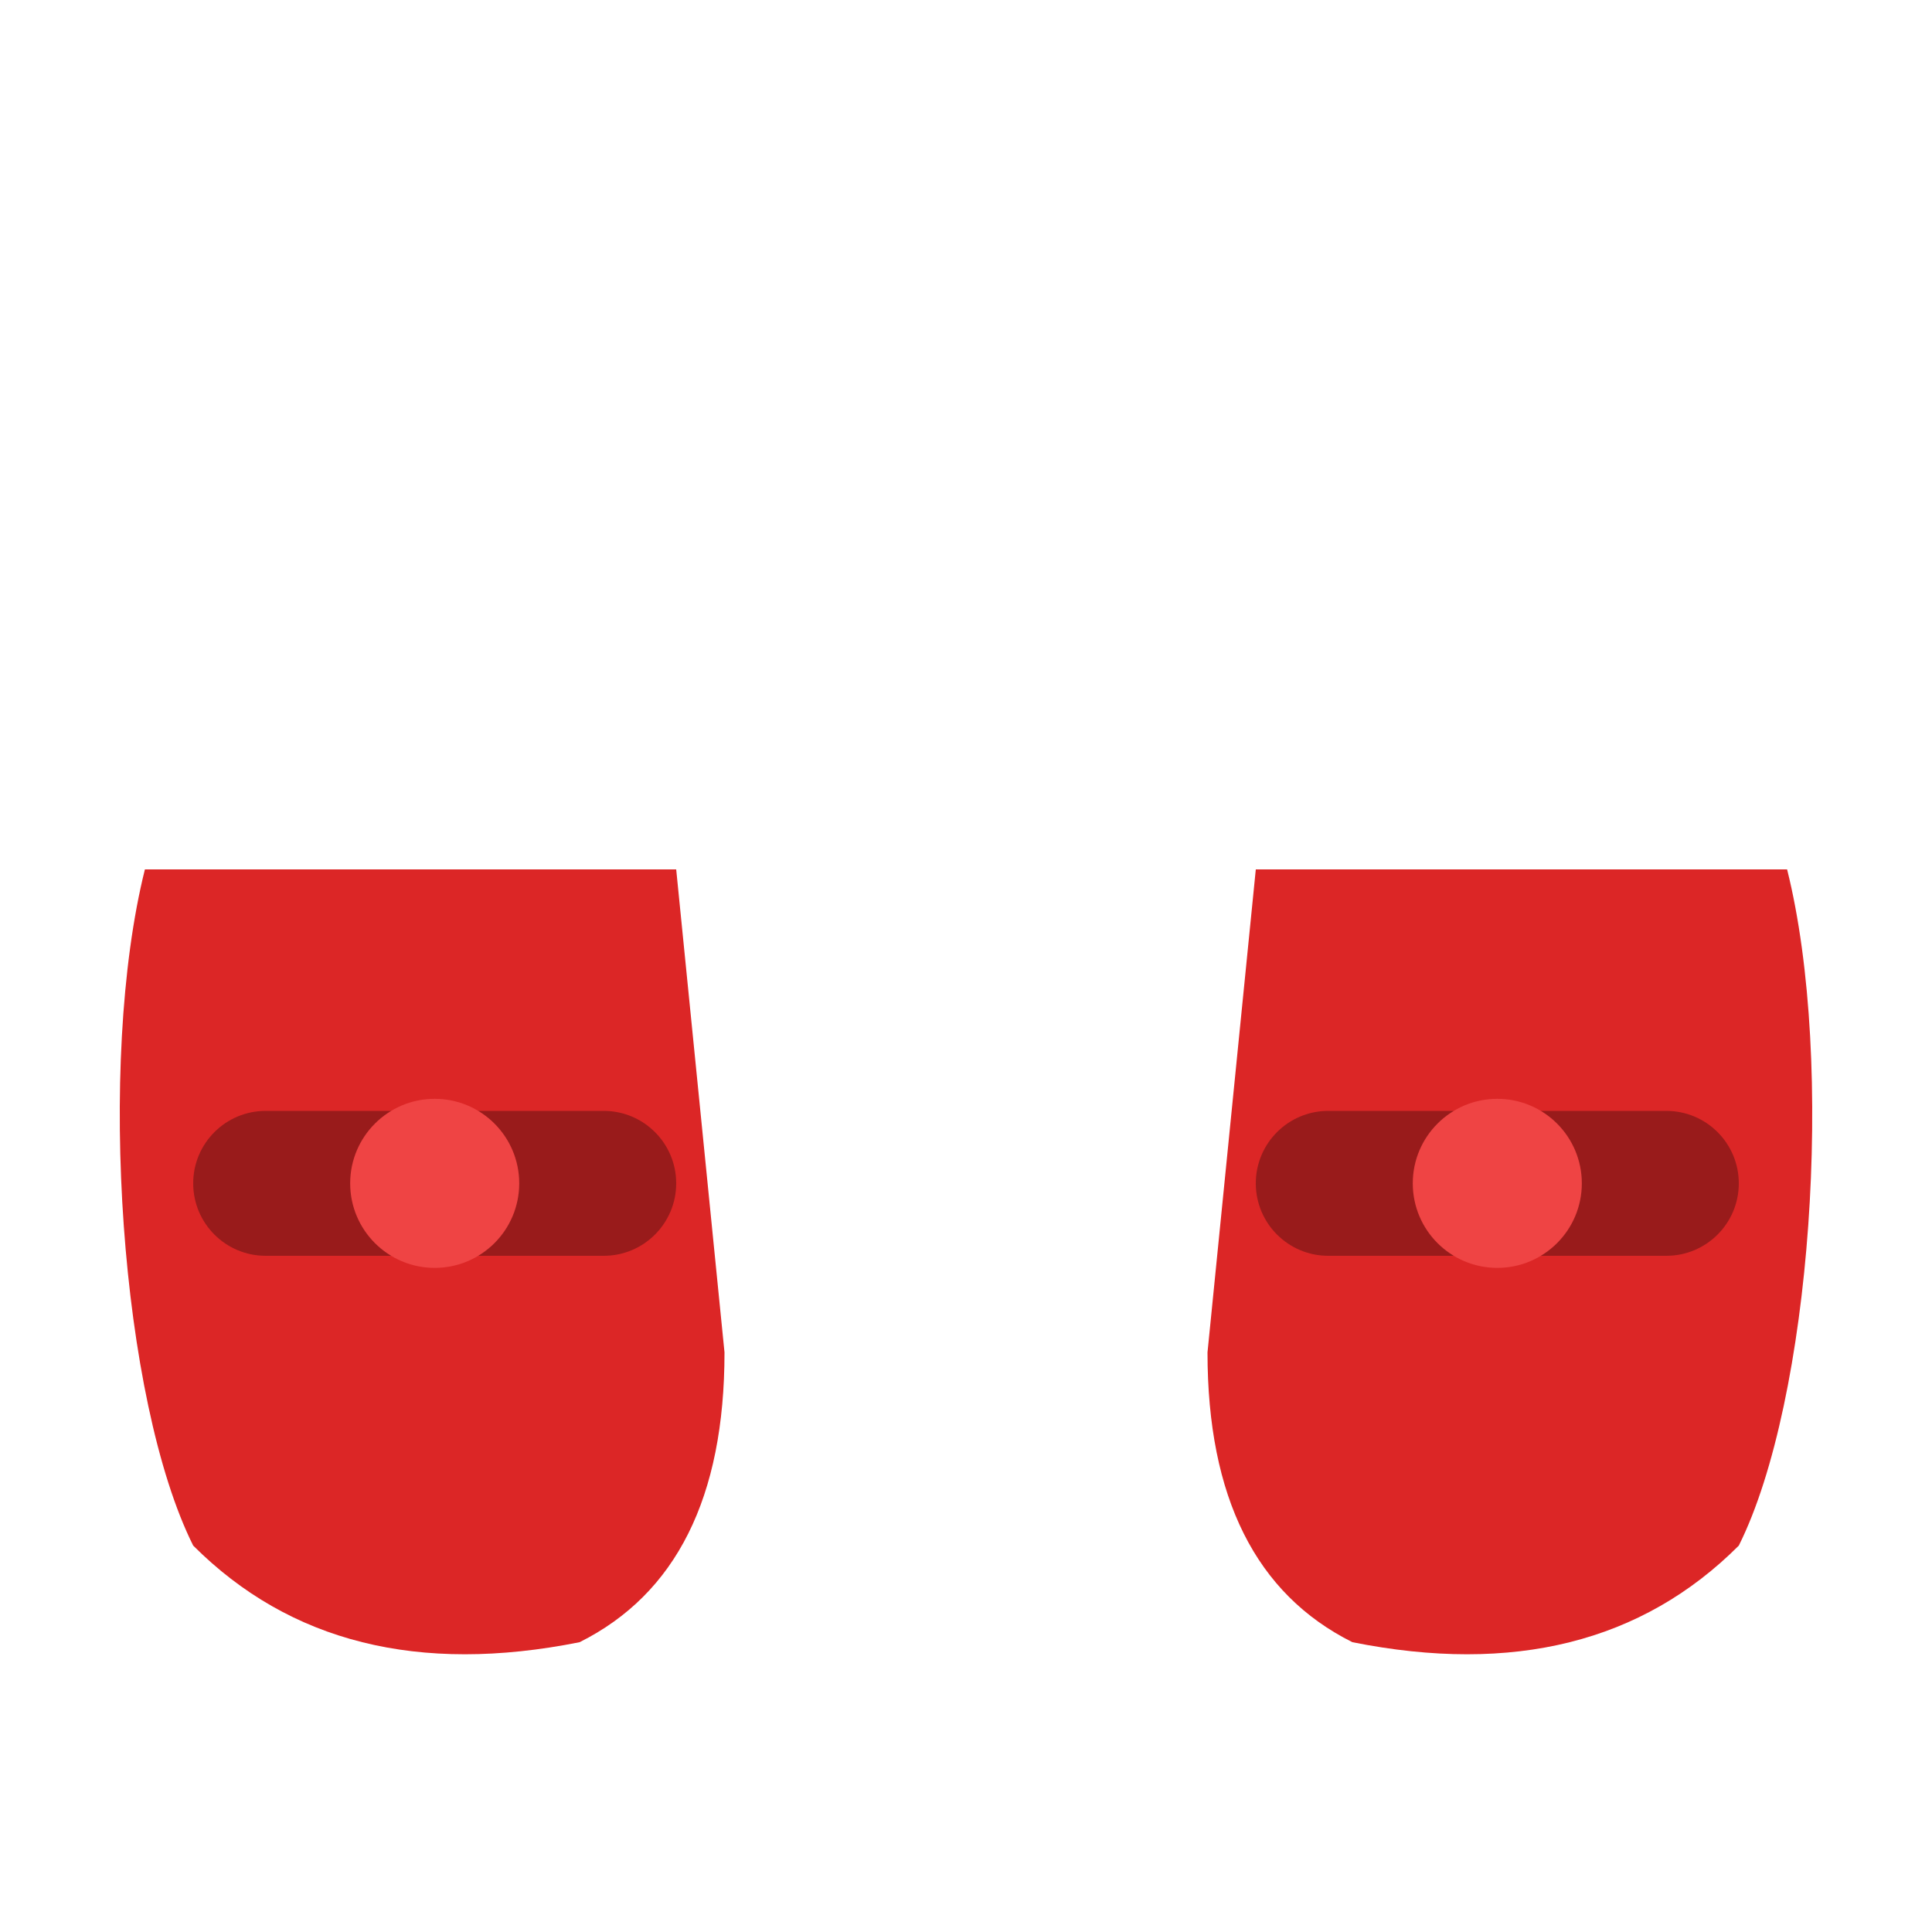
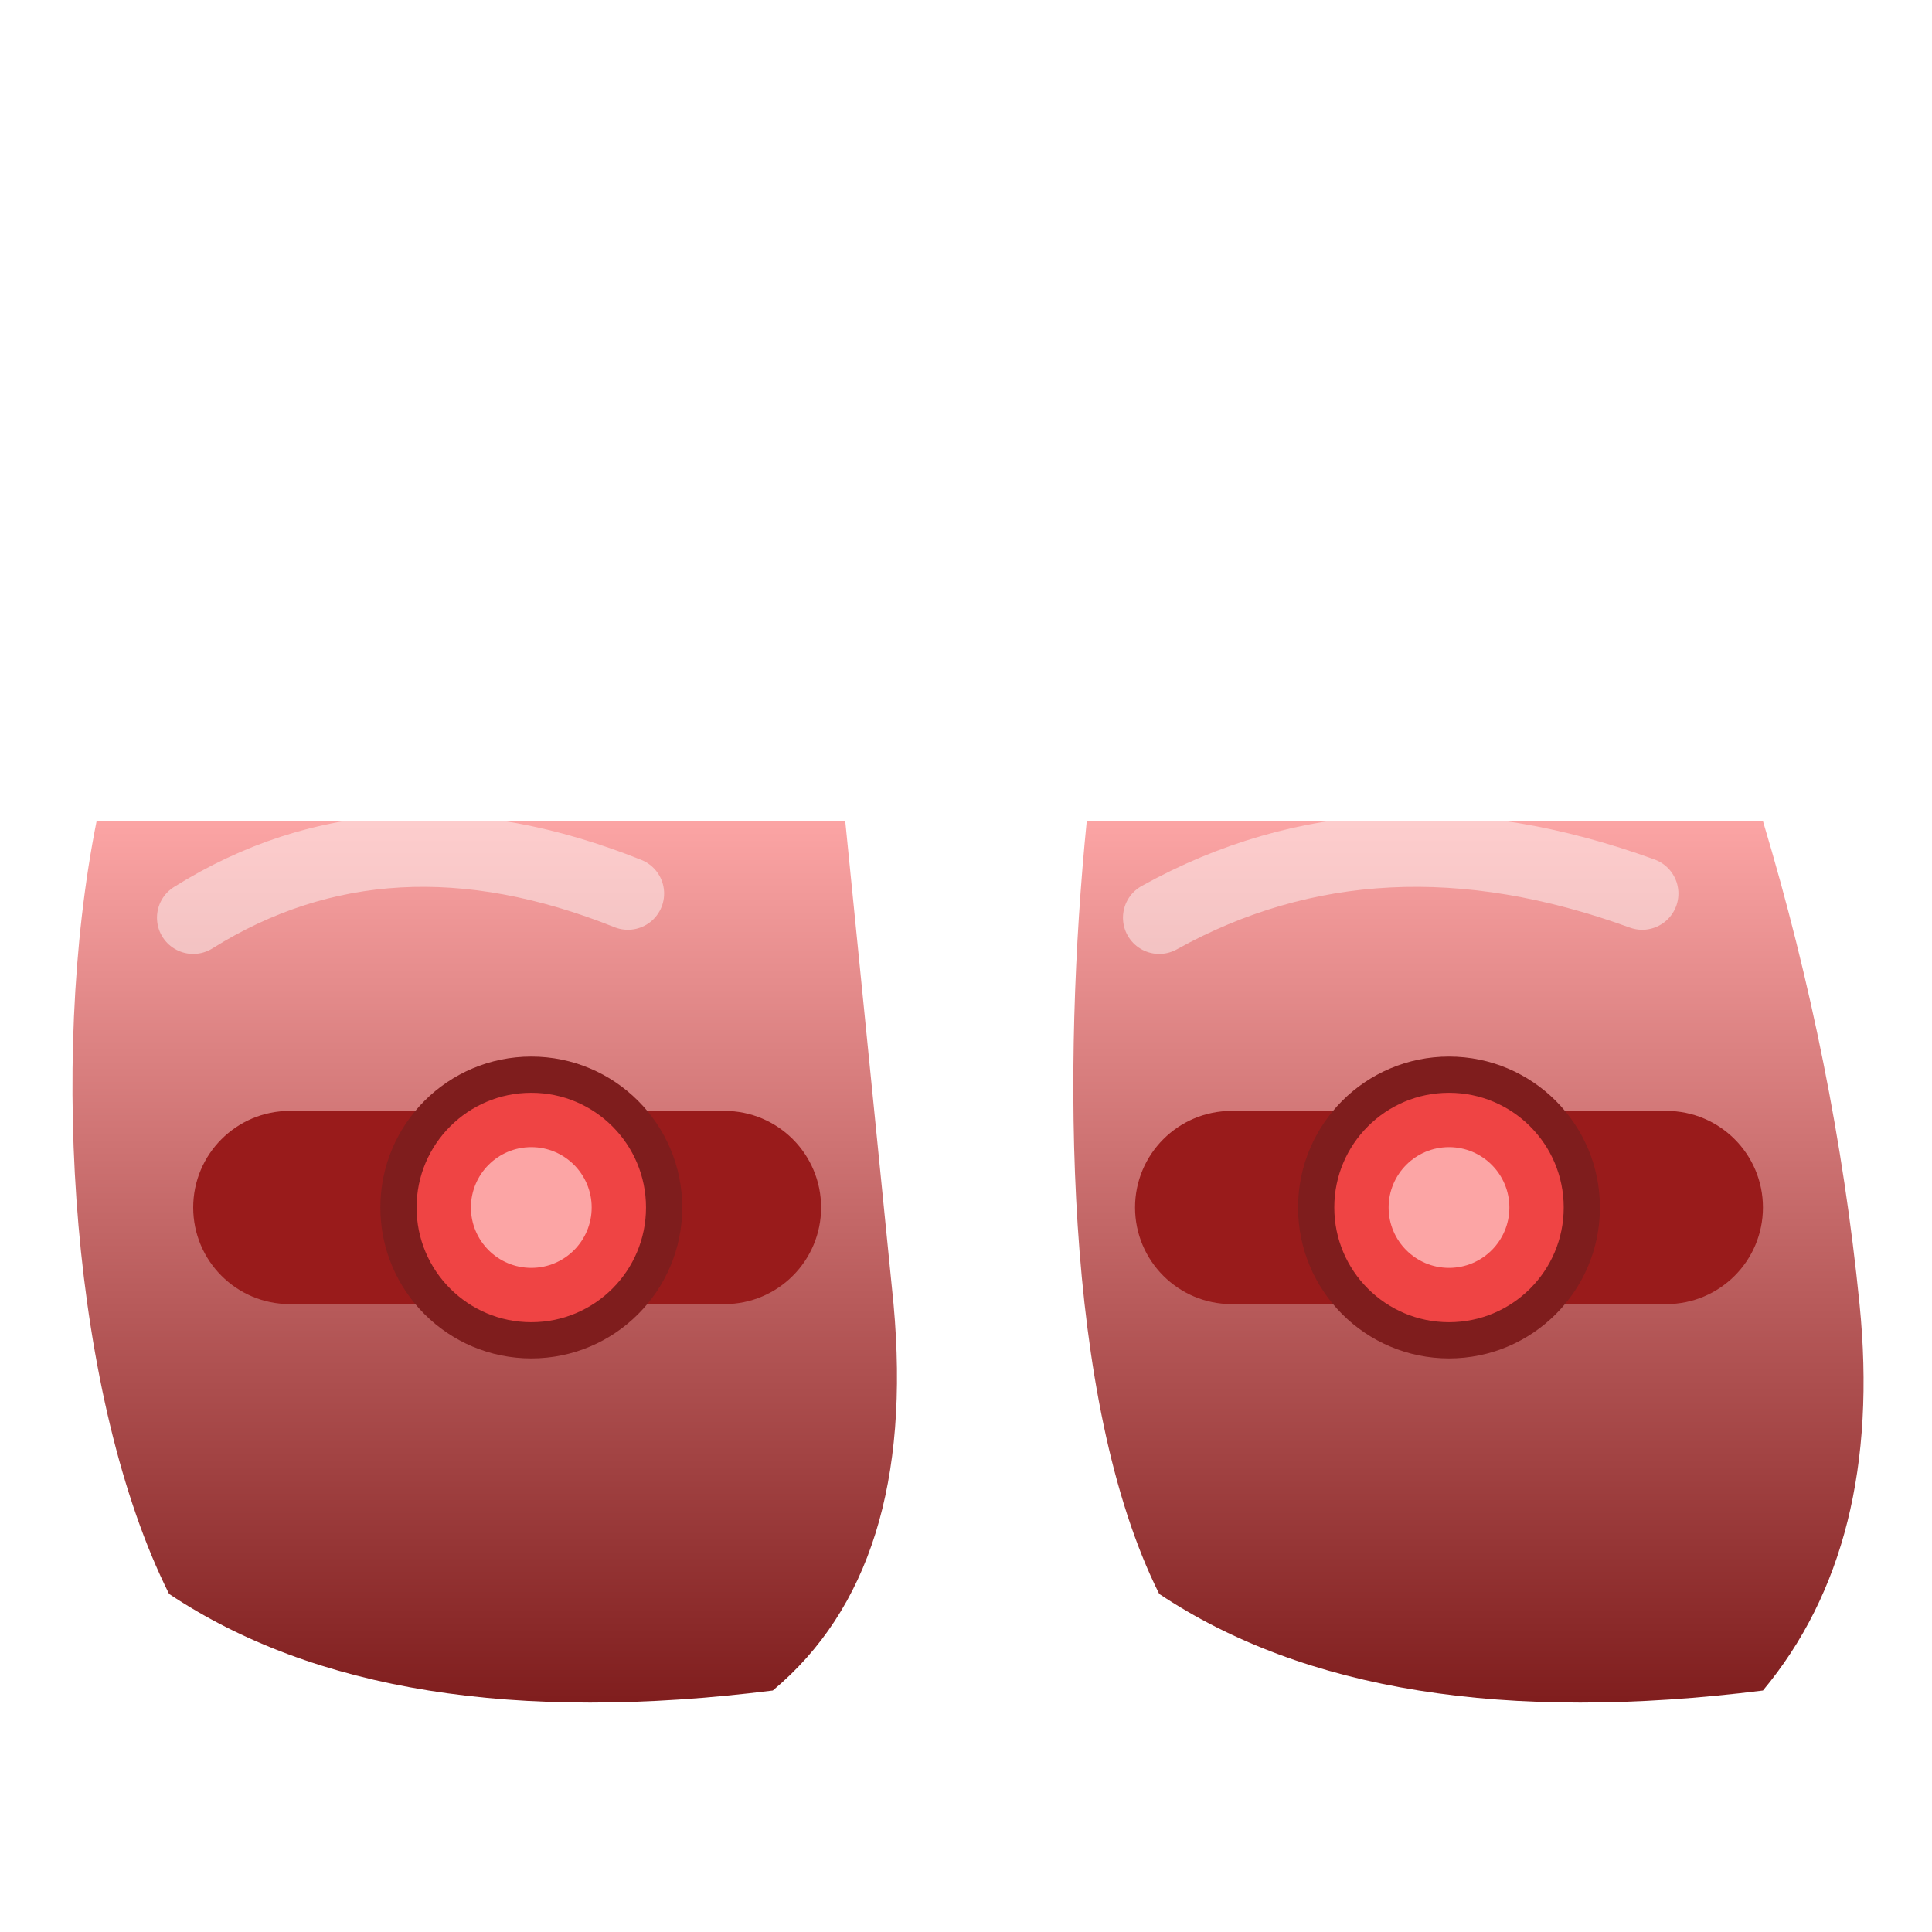
- <svg xmlns="http://www.w3.org/2000/svg" viewBox="0 0 80 80">
-   <path d="M6,36 C4,44 5,58 8,64 Q14,70 24,68            Q30,65 30,56 L28,36 Z" fill="#DC2626" />
-   <rect x="8" y="46" width="20" height="6" rx="3" fill="#991B1B" />
-   <circle cx="18" cy="49" r="3.5" fill="#EF4444" />
-   <path d="M52,36 L50,56 Q50,65 56,68            Q66,70 72,64 C75,58 76,44 74,36 Z" fill="#DC2626" />
-   <rect x="52" y="46" width="20" height="6" rx="3" fill="#991B1B" />
-   <circle cx="62" cy="49" r="3.5" fill="#EF4444" />
+ <svg xmlns="http://www.w3.org/2000/svg" viewBox="0 0 80 80" width="80" height="80">
+   <defs>
+     <linearGradient id="g" x1="0" y1="0" x2="0" y2="1">
+       <stop offset="0%" stop-color="#FCA5A5" />
+       <stop offset="100%" stop-color="#7F1D1D" />
+     </linearGradient>
+   </defs>
+   <path d="M4,34 C2,44 3,58 7,66 Q16,72 32,70 Q38,65 37,54 L35,34 Z" fill="url(#g)" />
+   <rect x="8" y="46" width="26" height="8" rx="4" fill="#991B1B" />
+   <circle cx="22" cy="50" r="5.5" fill="#EF4444" stroke="#7F1D1D" stroke-width="1.5" />
+   <circle cx="22" cy="50" r="2.5" fill="#FCA5A5" />
+   <path d="M8,38 Q16,33 26,37" stroke="rgba(255,255,255,0.45)" stroke-width="3" fill="none" stroke-linecap="round" />
+   <path d="M45,34 C44,44 44,58 48,66 Q57,72 73,70 Q78,64 77,54 Q76,44 73,34 Z" fill="url(#g)" />
+   <rect x="47" y="46" width="26" height="8" rx="4" fill="#991B1B" />
+   <circle cx="60" cy="50" r="5.5" fill="#EF4444" stroke="#7F1D1D" stroke-width="1.5" />
+   <circle cx="60" cy="50" r="2.5" fill="#FCA5A5" />
+   <path d="M48,38 Q57,33 68,37" stroke="rgba(255,255,255,0.45)" stroke-width="3" fill="none" stroke-linecap="round" />
</svg>
